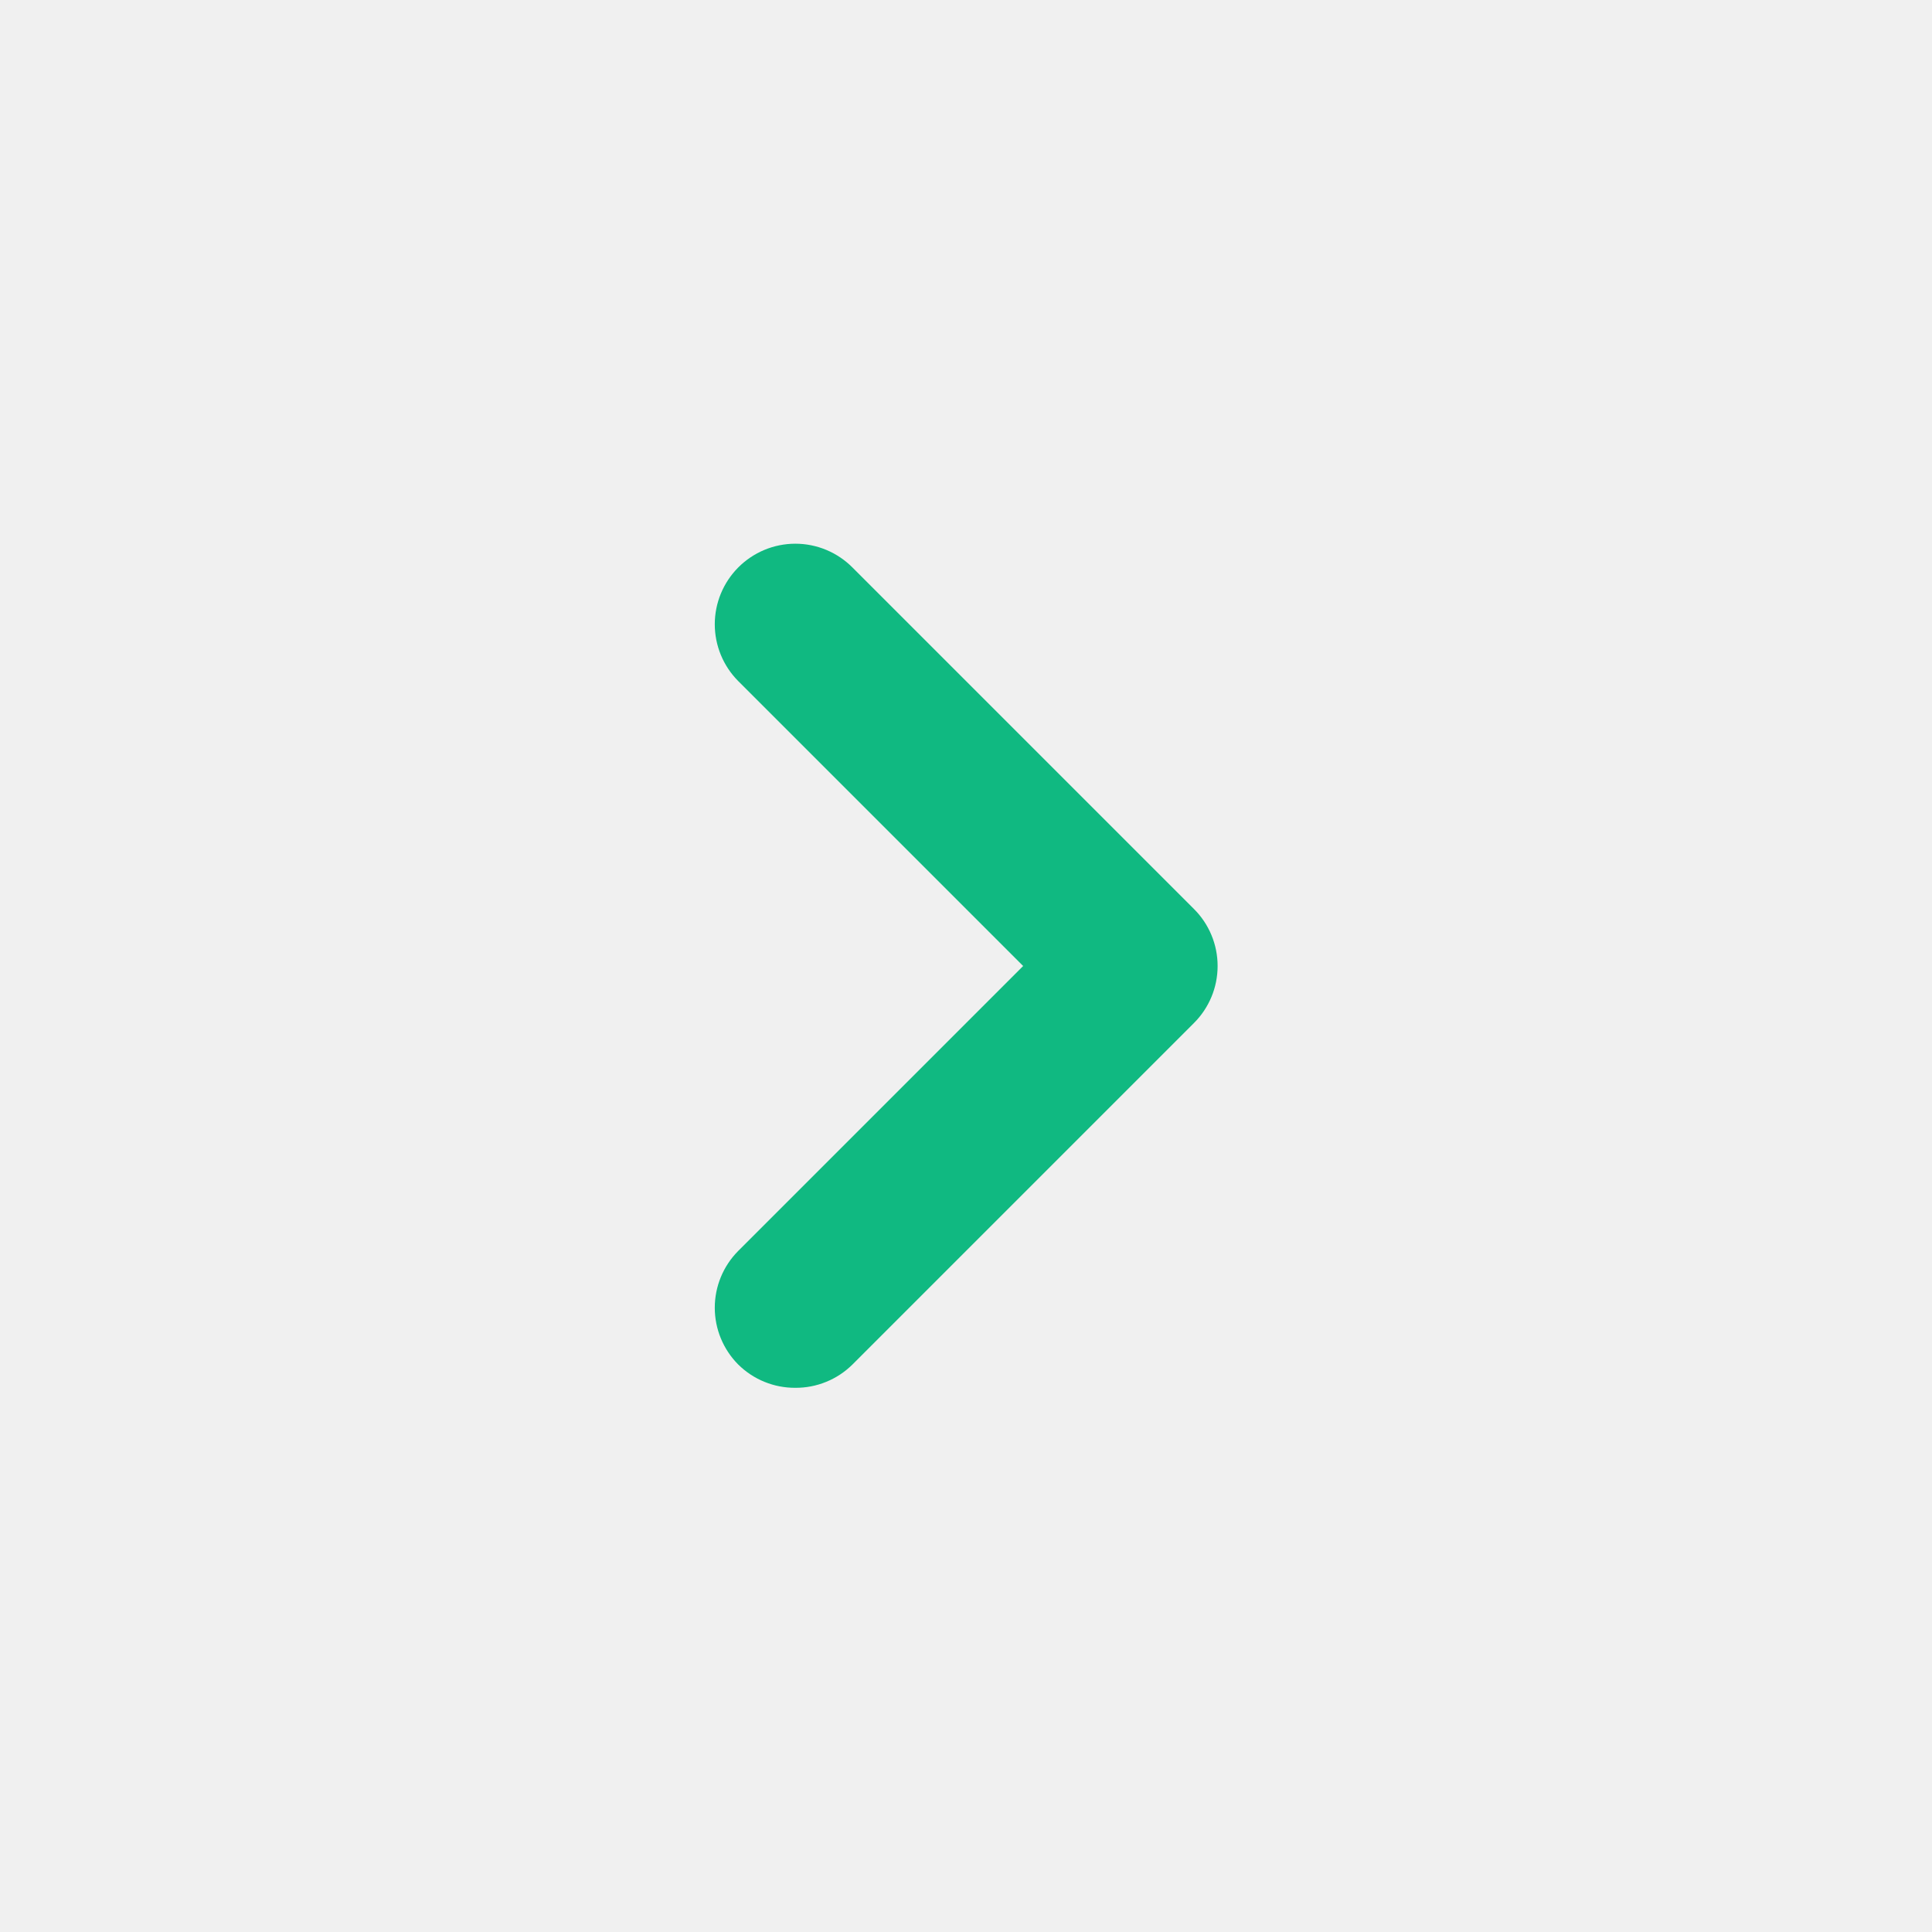
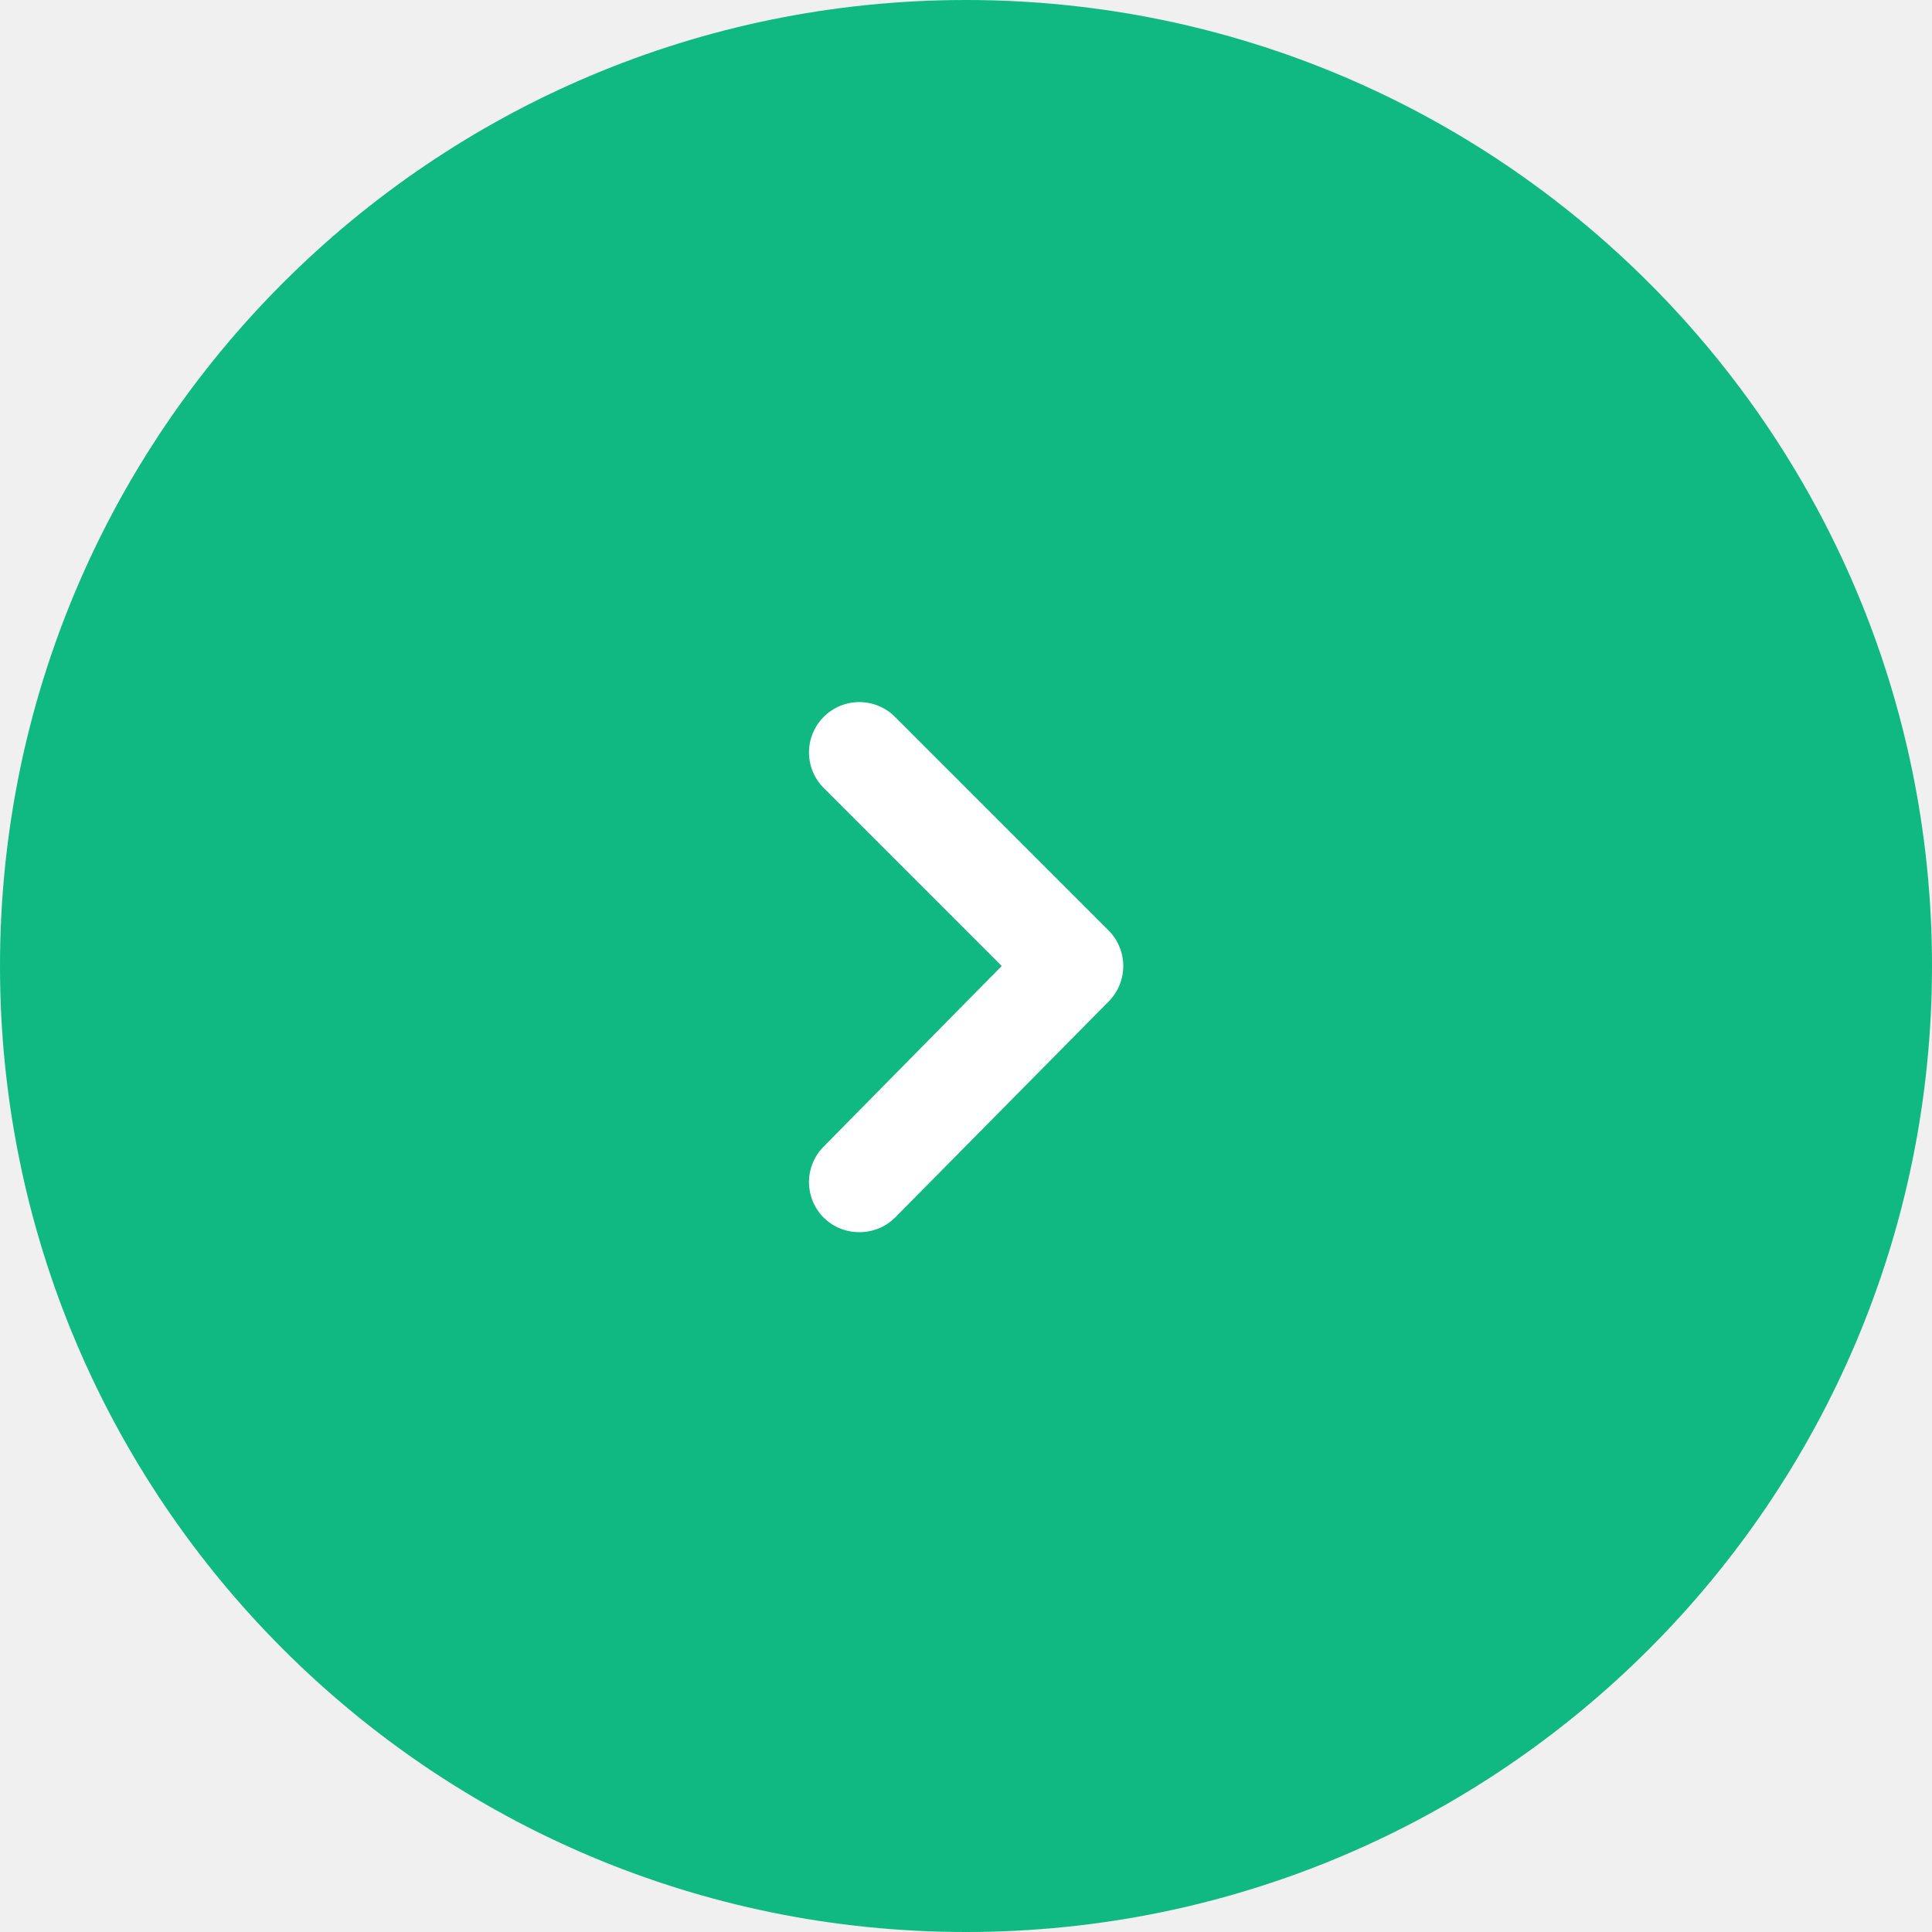
- <svg xmlns="http://www.w3.org/2000/svg" width="64" height="64" viewBox="0 0 64 64" fill="none">
-   <path d="M39.547 30.107L28.24 18.8C27.992 18.55 27.697 18.352 27.372 18.216C27.047 18.081 26.699 18.011 26.347 18.011C25.995 18.011 25.646 18.081 25.321 18.216C24.996 18.352 24.701 18.55 24.453 18.8C23.957 19.3 23.678 19.976 23.678 20.68C23.678 21.384 23.957 22.06 24.453 22.56L33.893 32L24.453 41.44C23.957 41.94 23.678 42.615 23.678 43.32C23.678 44.025 23.957 44.7 24.453 45.2C24.703 45.447 24.998 45.643 25.323 45.775C25.648 45.908 25.996 45.975 26.347 45.973C26.698 45.975 27.046 45.908 27.37 45.775C27.695 45.643 27.991 45.447 28.24 45.2L39.547 33.893C39.797 33.645 39.995 33.35 40.13 33.026C40.266 32.701 40.335 32.352 40.335 32C40.335 31.648 40.266 31.299 40.13 30.974C39.995 30.649 39.797 30.355 39.547 30.107Z" fill="#10B981" />
+ <svg xmlns="http://www.w3.org/2000/svg" width="48" height="48" viewBox="0 0 48 48" fill="none">
+   <circle cx="24" cy="24" r="24" transform="matrix(-1 0 0 1 48 0)" fill="#10B981" />
+   <path d="M24.887 24L20.462 19.575C20.23 19.341 20.099 19.024 20.099 18.694C20.099 18.364 20.23 18.047 20.462 17.813C20.579 17.695 20.717 17.602 20.869 17.539C21.022 17.476 21.185 17.443 21.35 17.443C21.515 17.443 21.678 17.476 21.831 17.539C21.983 17.602 22.121 17.695 22.238 17.813L27.538 23.113C27.655 23.229 27.748 23.367 27.811 23.519C27.875 23.672 27.907 23.835 27.907 24C27.907 24.165 27.875 24.328 27.811 24.481C27.748 24.633 27.655 24.771 27.538 24.888L22.238 30.25C22.121 30.366 21.982 30.458 21.83 30.52C21.678 30.582 21.515 30.614 21.35 30.613C21.186 30.614 21.022 30.582 20.87 30.52C20.718 30.458 20.579 30.366 20.462 30.25C20.23 30.016 20.099 29.699 20.099 29.369C20.099 29.039 20.23 28.722 20.462 28.488L24.887 24Z" fill="white" />
</svg>
